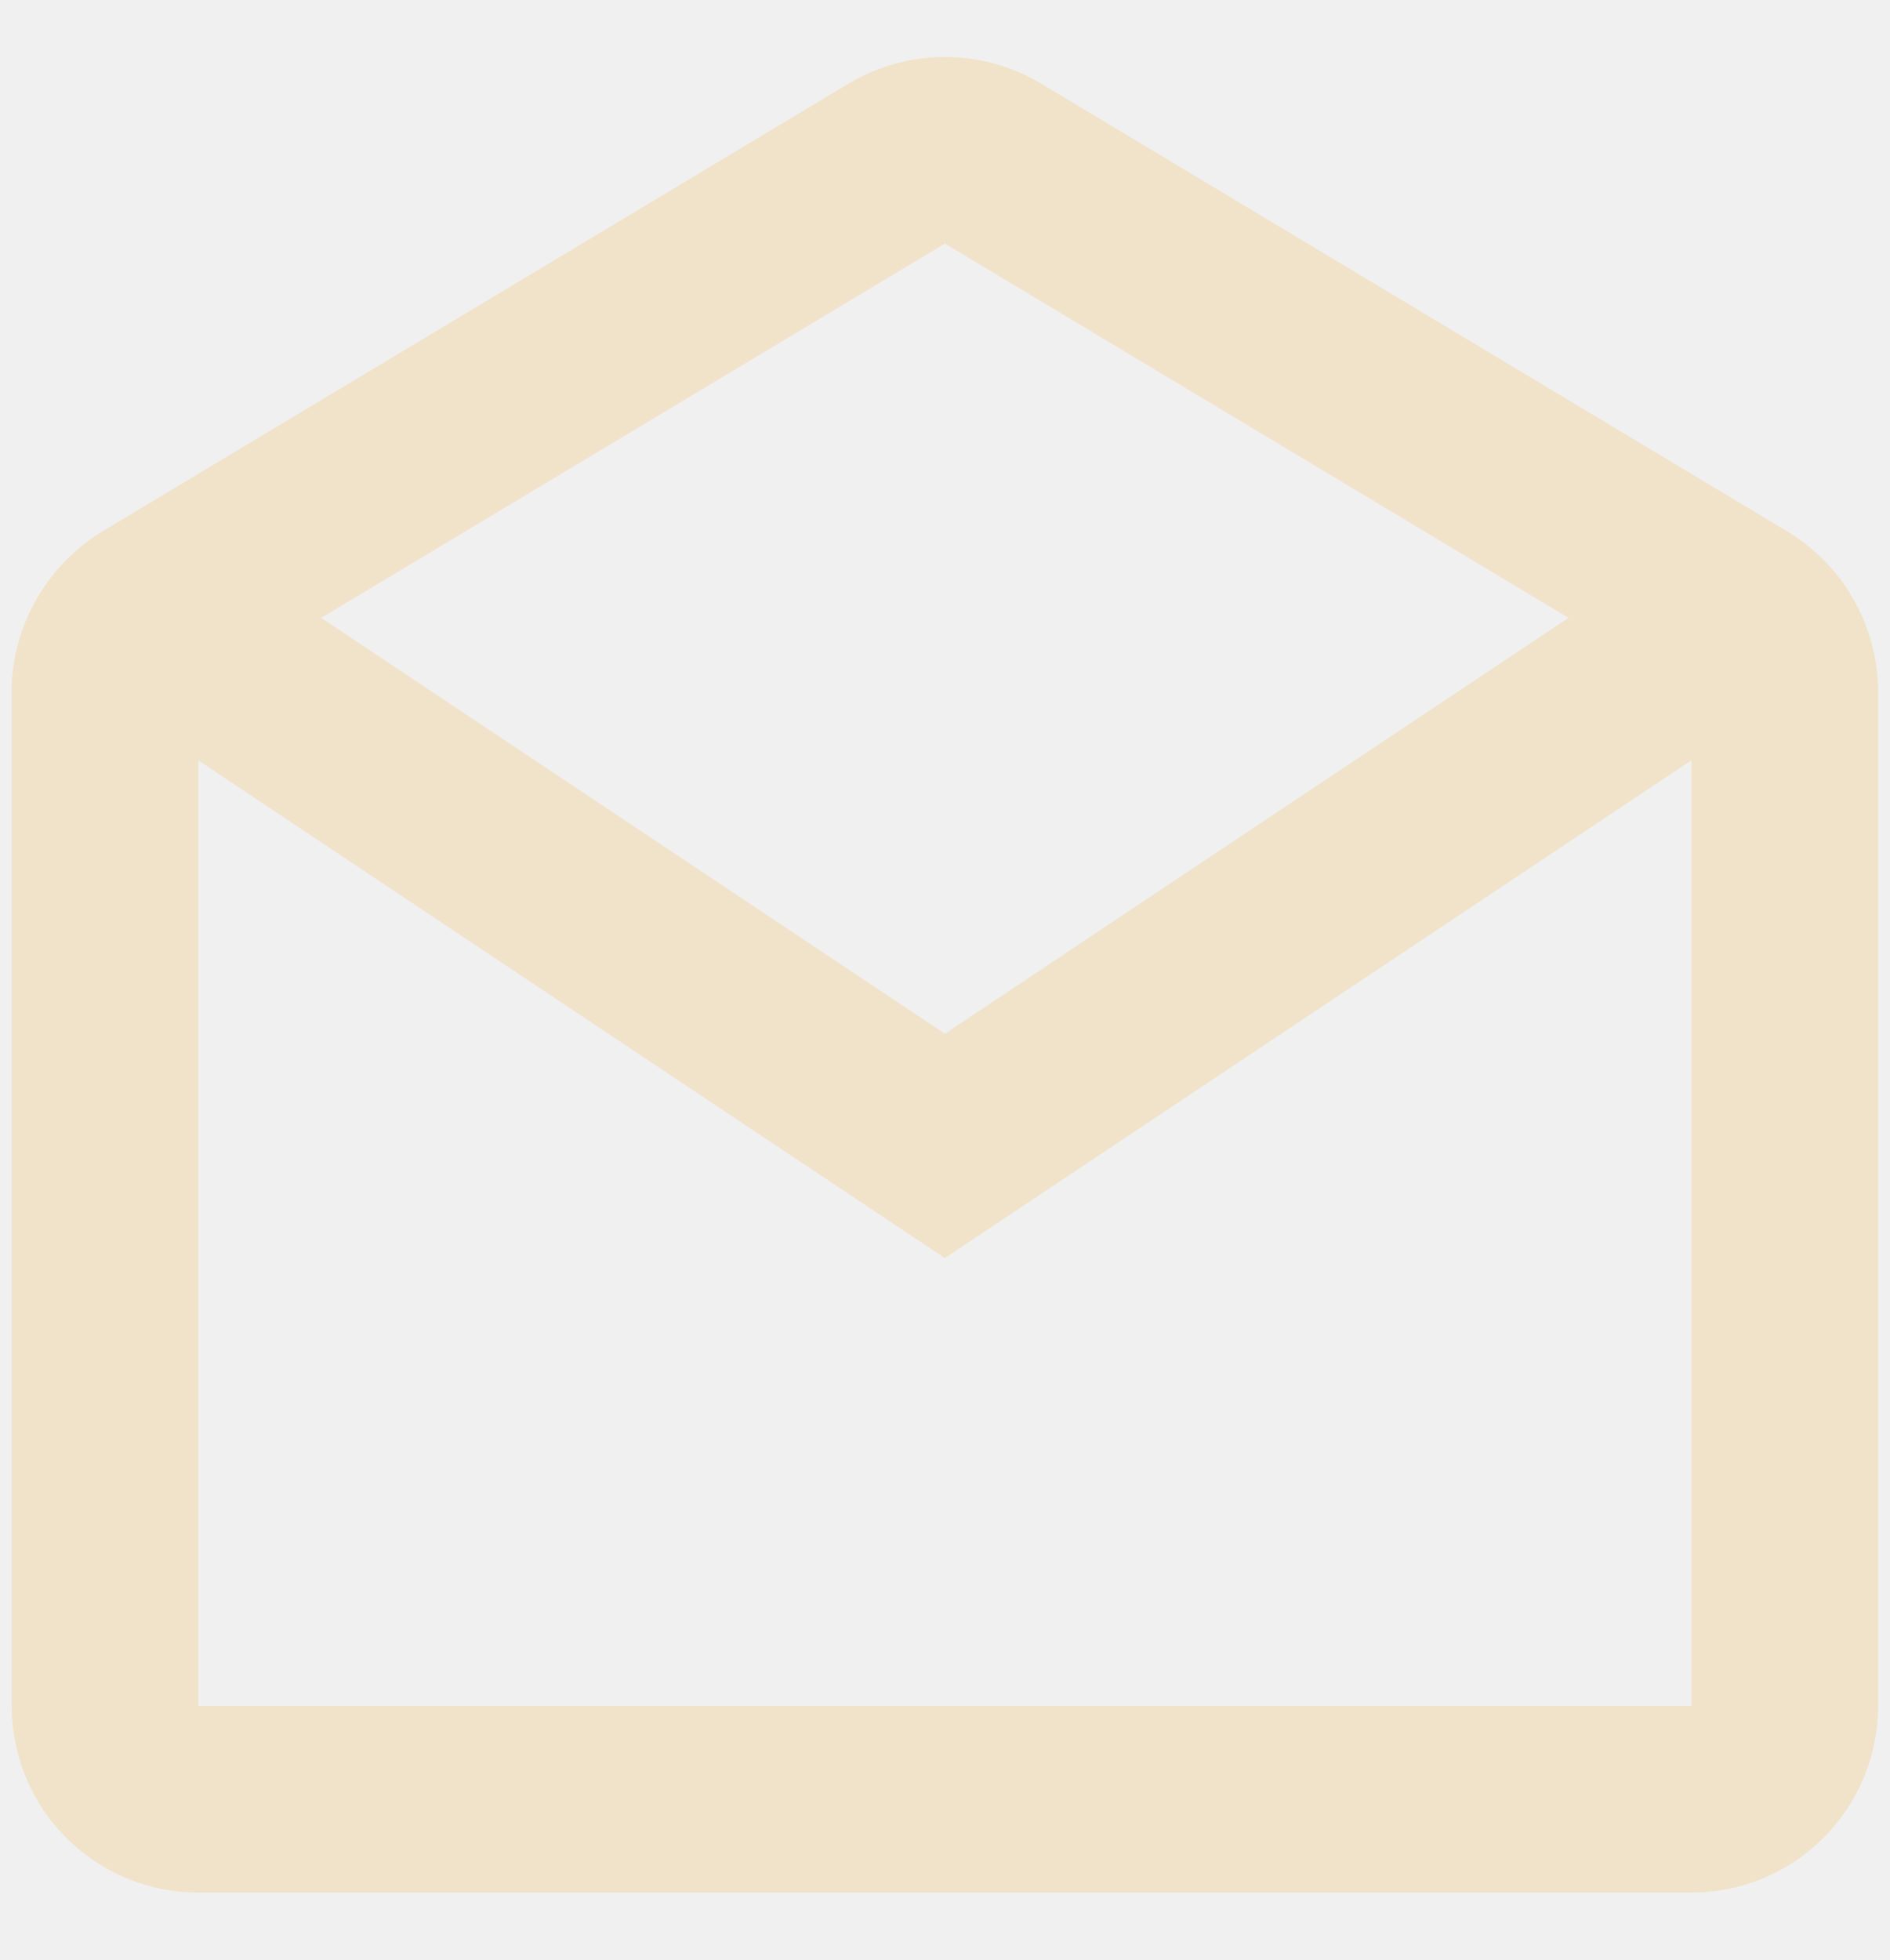
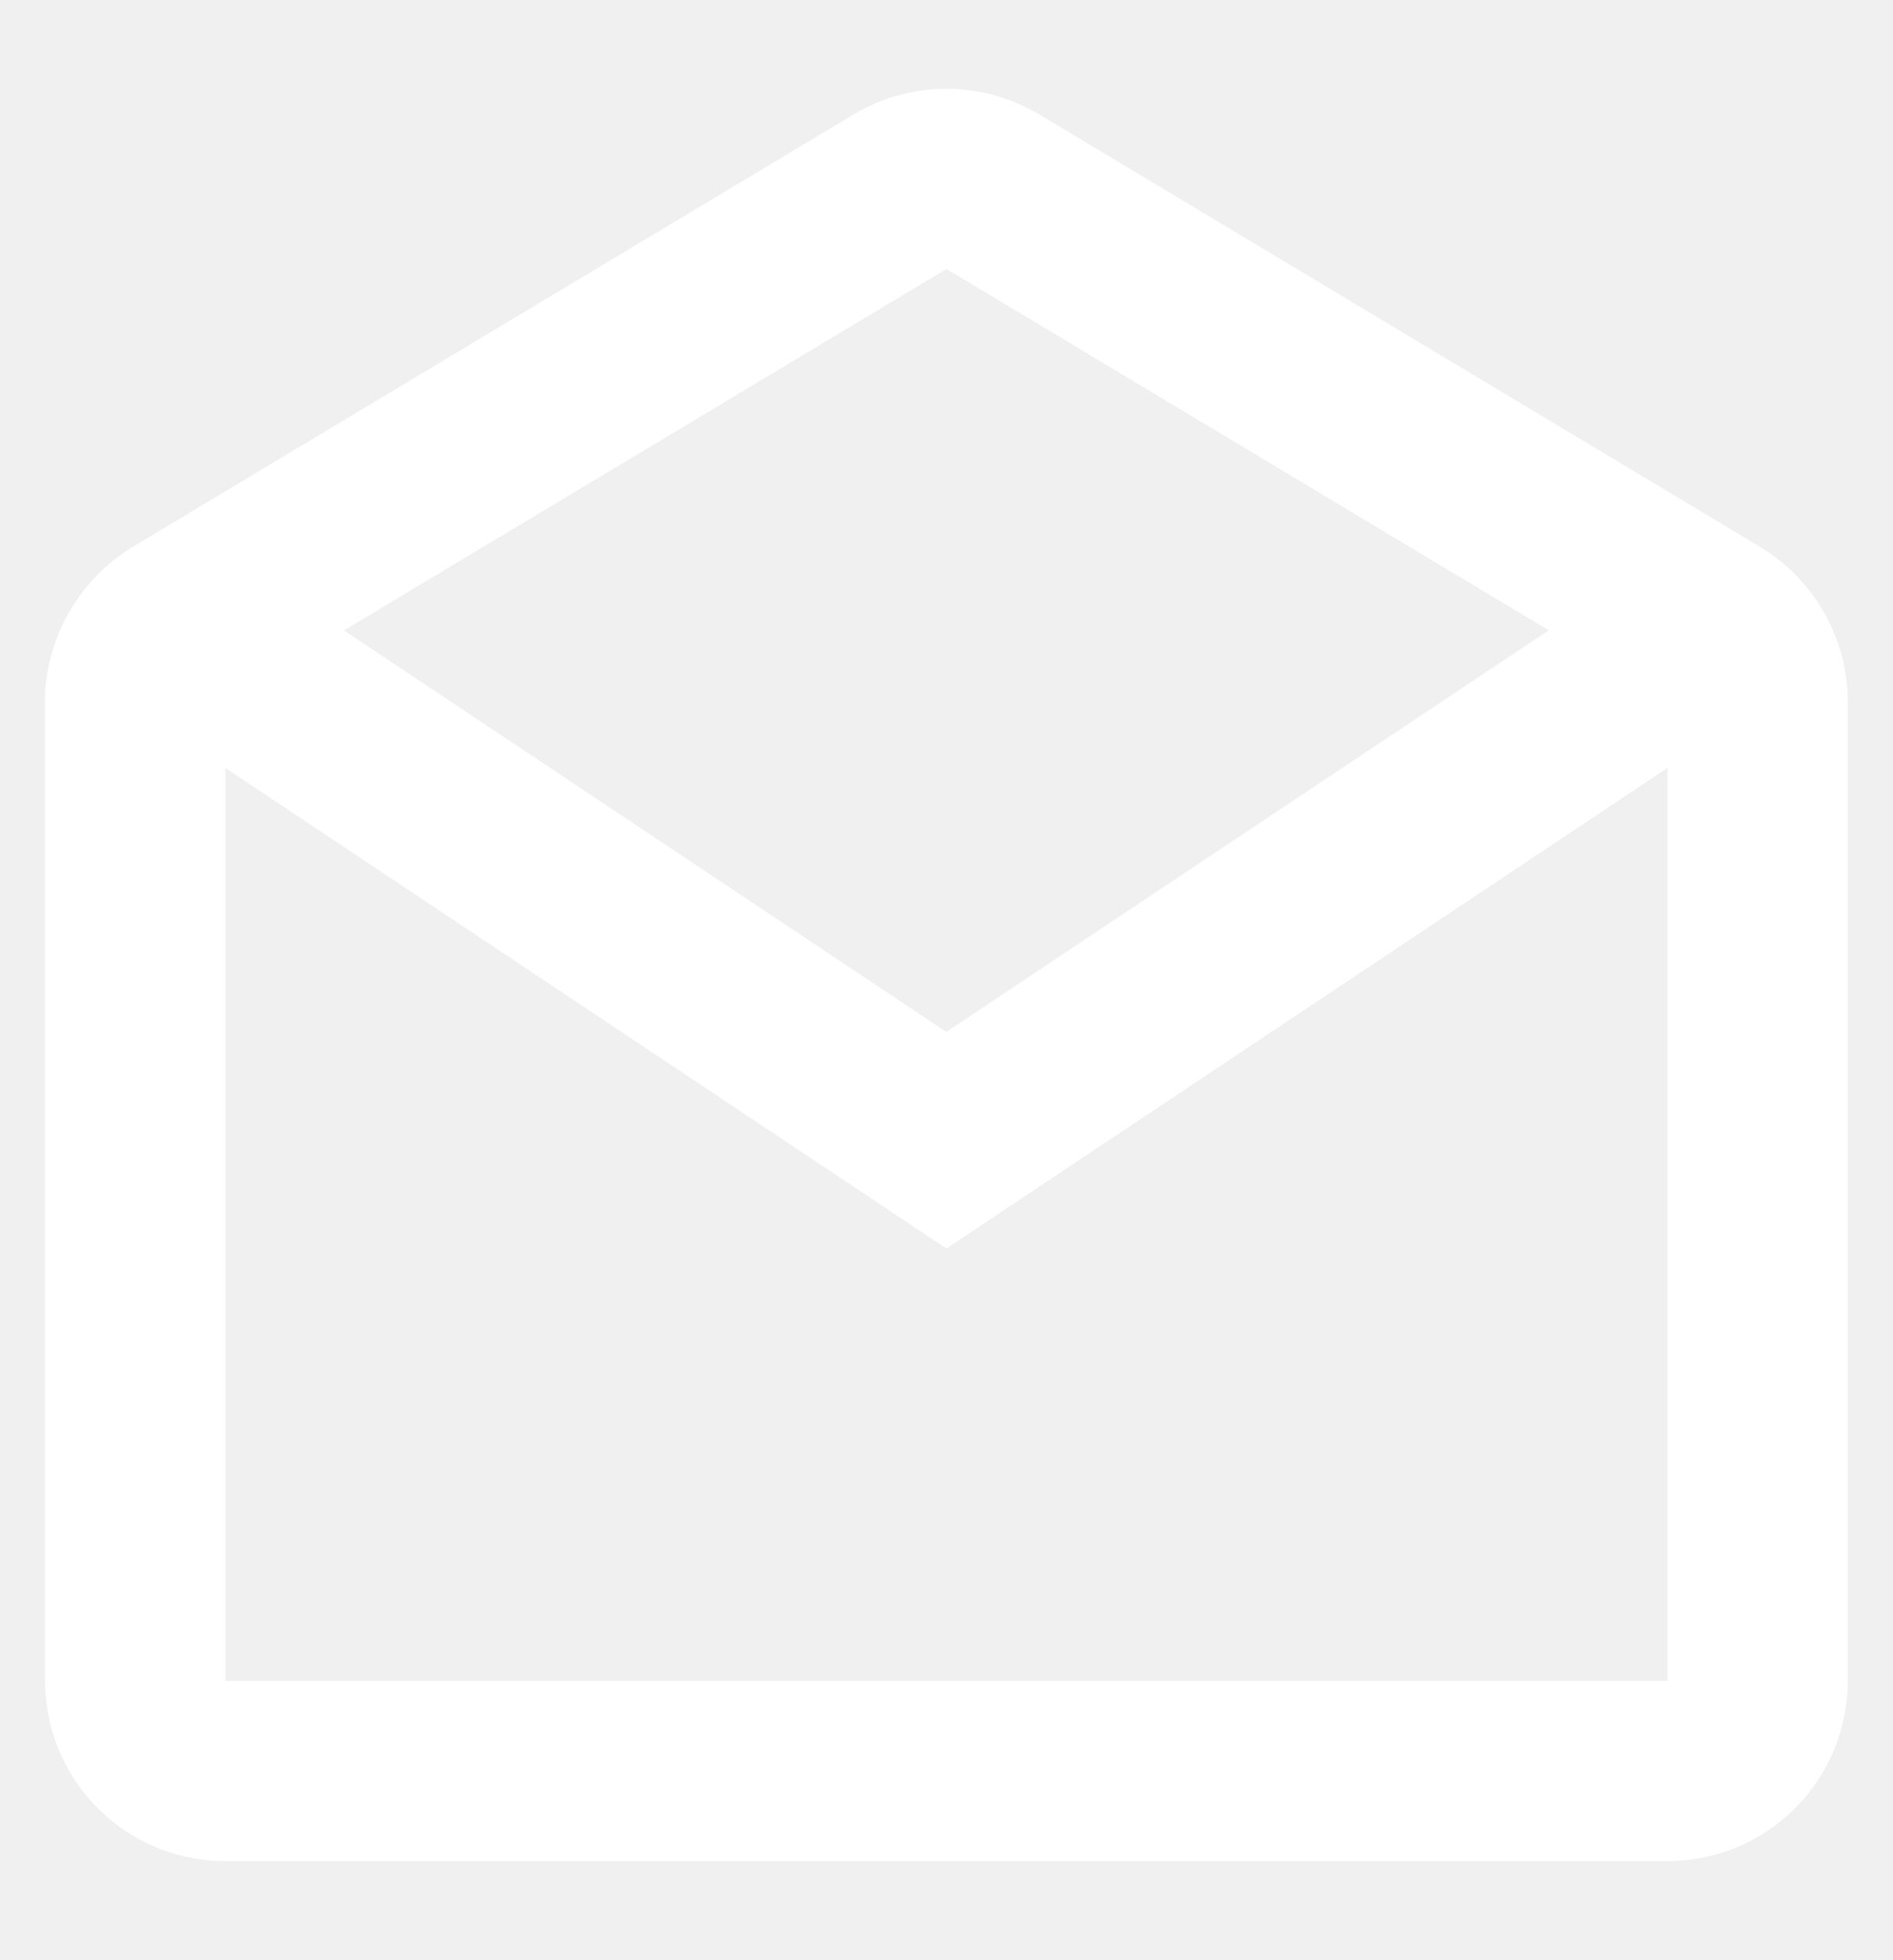
- <svg xmlns="http://www.w3.org/2000/svg" width="27" height="28" viewBox="0 0 27 28" fill="none">
-   <path d="M24.167 27.037H2.833C2.126 27.037 1.448 26.756 0.948 26.256C0.448 25.756 0.167 25.078 0.167 24.371V9.769C0.189 9.329 0.318 8.9 0.544 8.521C0.77 8.141 1.085 7.823 1.461 7.593L12.128 1.193C12.542 0.945 13.016 0.814 13.499 0.814C13.982 0.814 14.456 0.945 14.871 1.193L25.537 7.593C26.339 8.077 26.831 8.944 26.833 9.88V24.371C26.833 25.078 26.552 25.756 26.052 26.256C25.552 26.756 24.874 27.037 24.167 27.037ZM2.833 10.861V24.371H24.167V10.861L13.5 17.972L2.833 10.861ZM13.5 3.48L4.588 8.827L13.5 14.768L22.411 8.827L13.5 3.48Z" fill="#F0E3CA" />
+ <svg xmlns="http://www.w3.org/2000/svg" width="28" height="29" viewBox="0 0 28 29" fill="none">
+   <g clip-path="url(#clip0_302_152)">
+     <path d="M24.667 27.537H3.333C2.626 27.537 1.948 27.256 1.448 26.756C0.948 26.256 0.667 25.578 0.667 24.871V10.269C0.689 9.829 0.818 9.4 1.044 9.021C1.27 8.641 1.585 8.323 1.961 8.093L12.628 1.693C13.042 1.445 13.516 1.314 13.999 1.314C14.482 1.314 14.956 1.445 15.371 1.693L26.037 8.093C26.839 8.577 27.331 9.444 27.333 10.38V24.871C27.333 25.578 27.052 26.256 26.552 26.756C26.052 27.256 25.374 27.537 24.667 27.537ZM3.333 11.361V24.871H24.667V11.361L14 18.472L3.333 11.361ZM14 3.98L5.088 9.327L14 15.268L22.911 9.327L14 3.98Z" fill="white" />
+   </g>
+   <defs>
+     <clipPath id="clip0_302_152">
+       <rect width="27" height="28" fill="white" transform="translate(0.5 0.5)" />
+     </clipPath>
+   </defs>
</svg>
